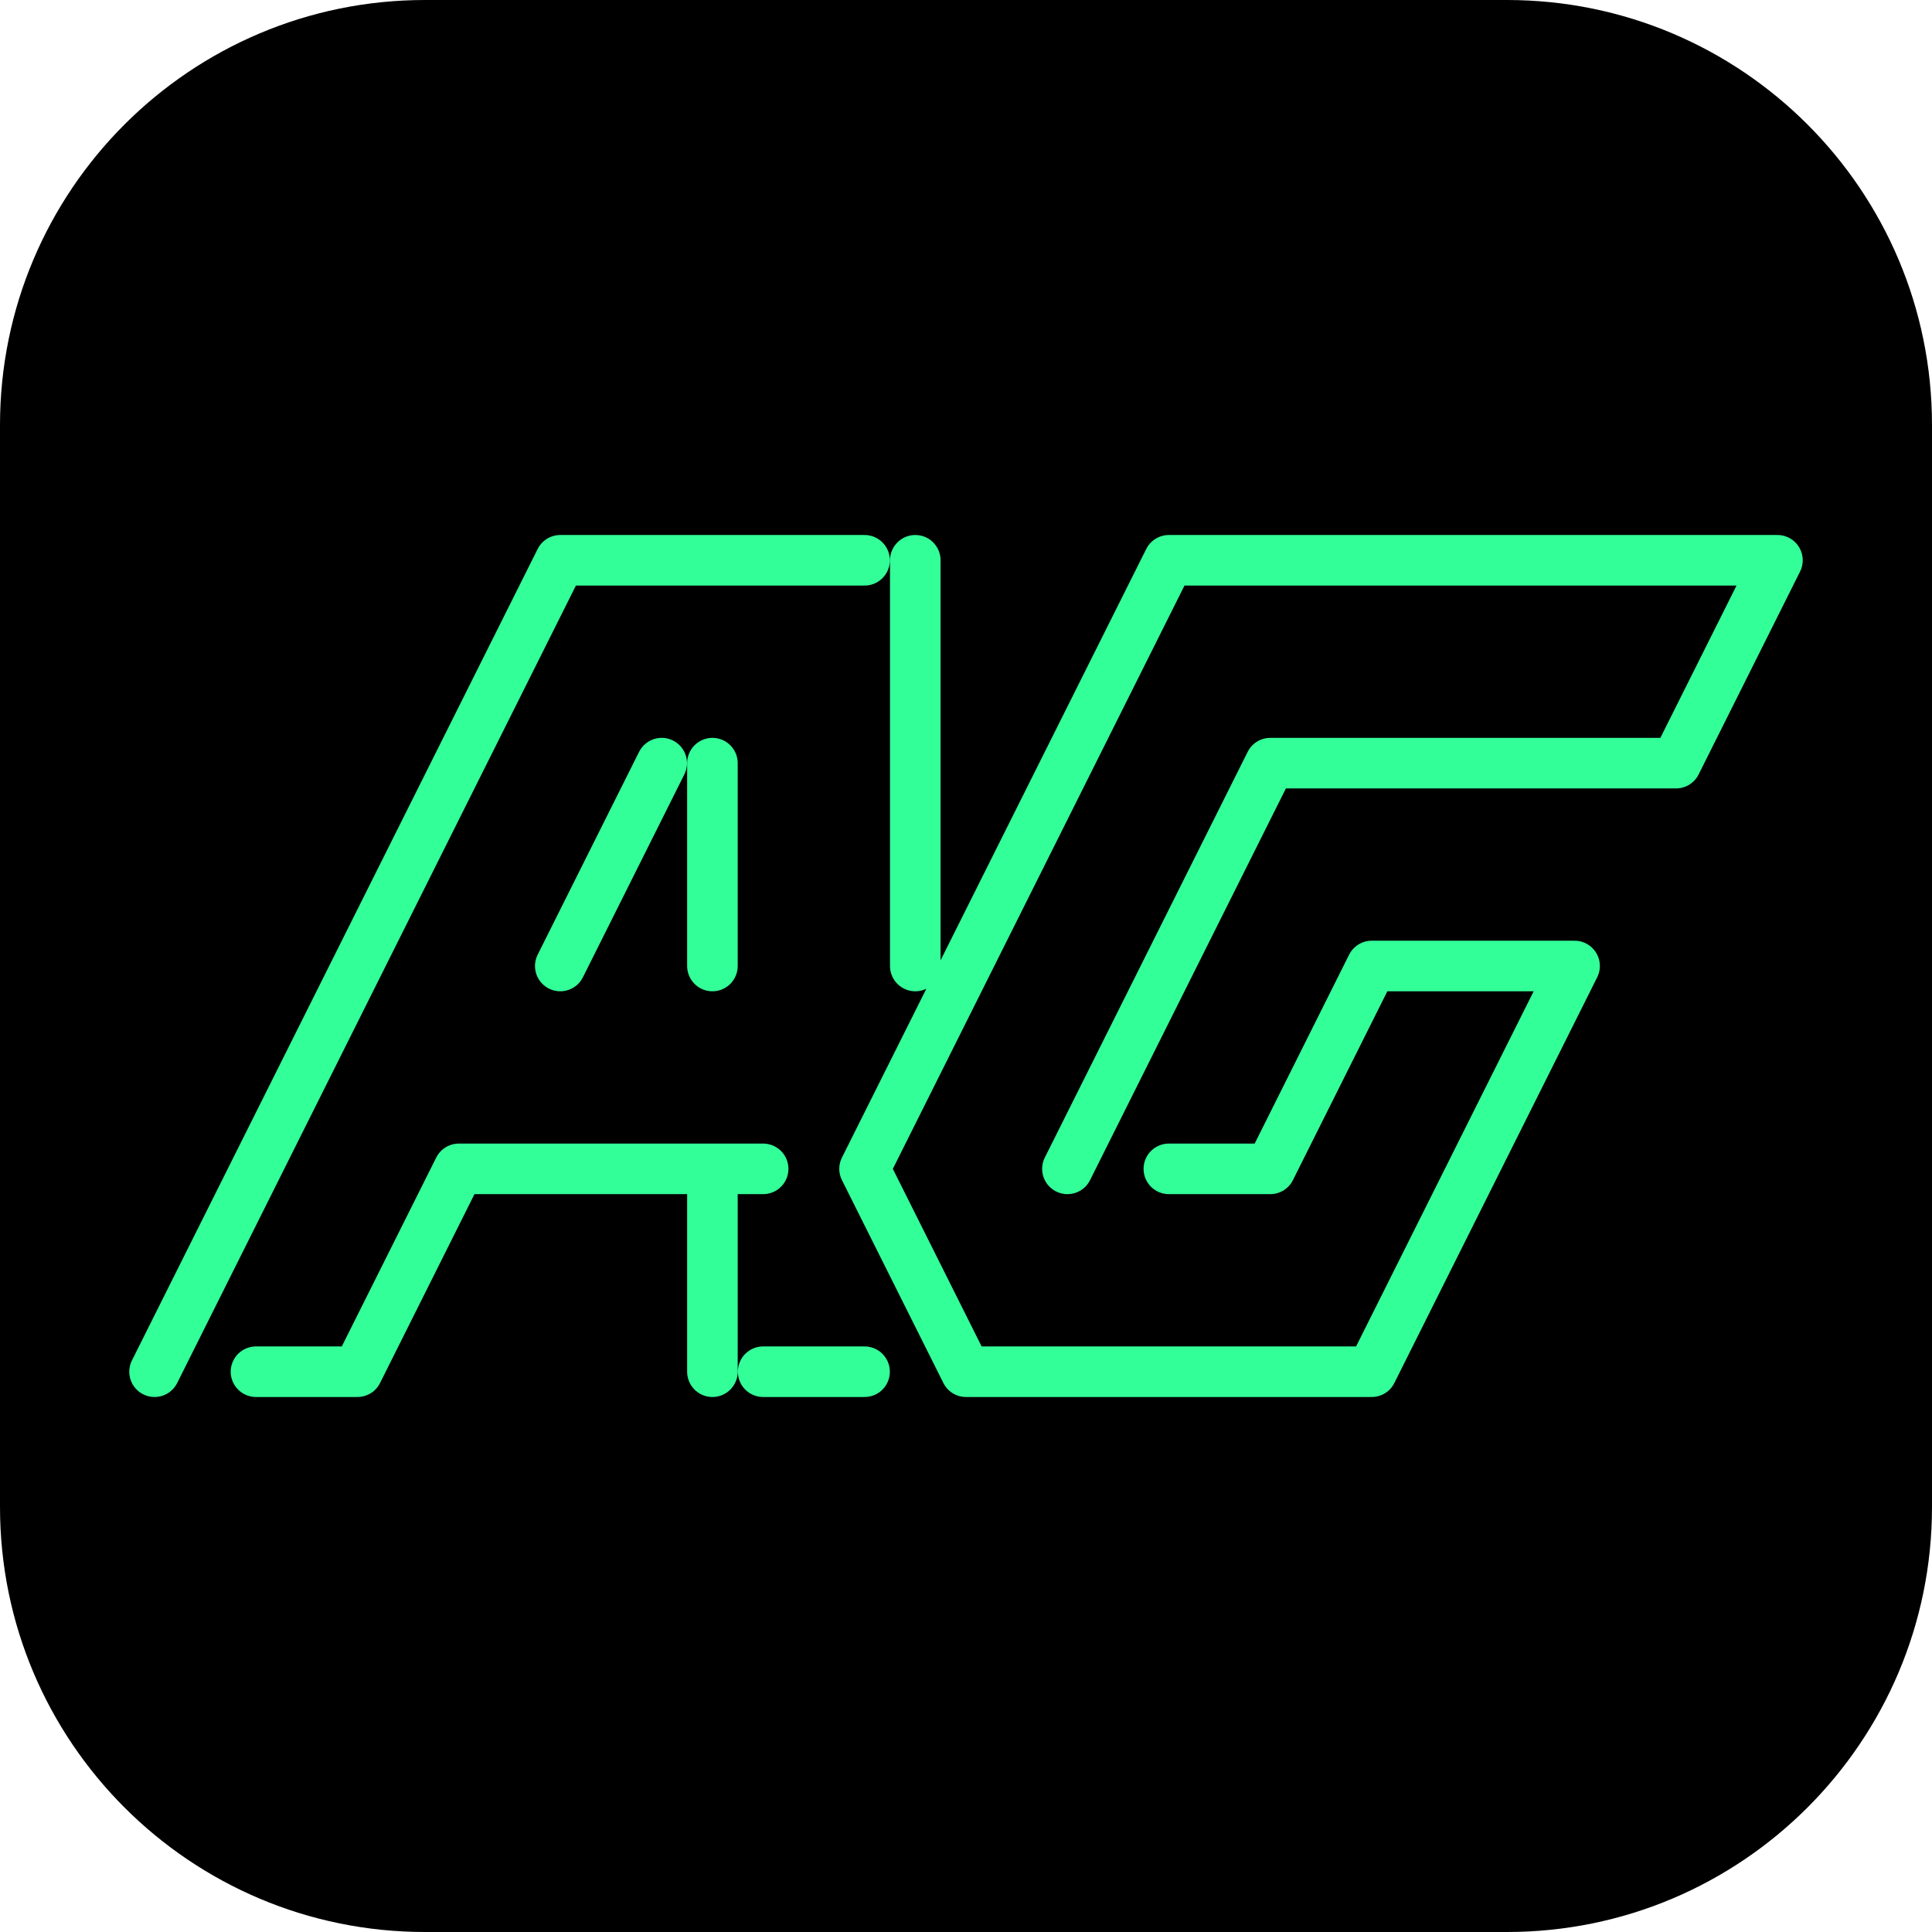
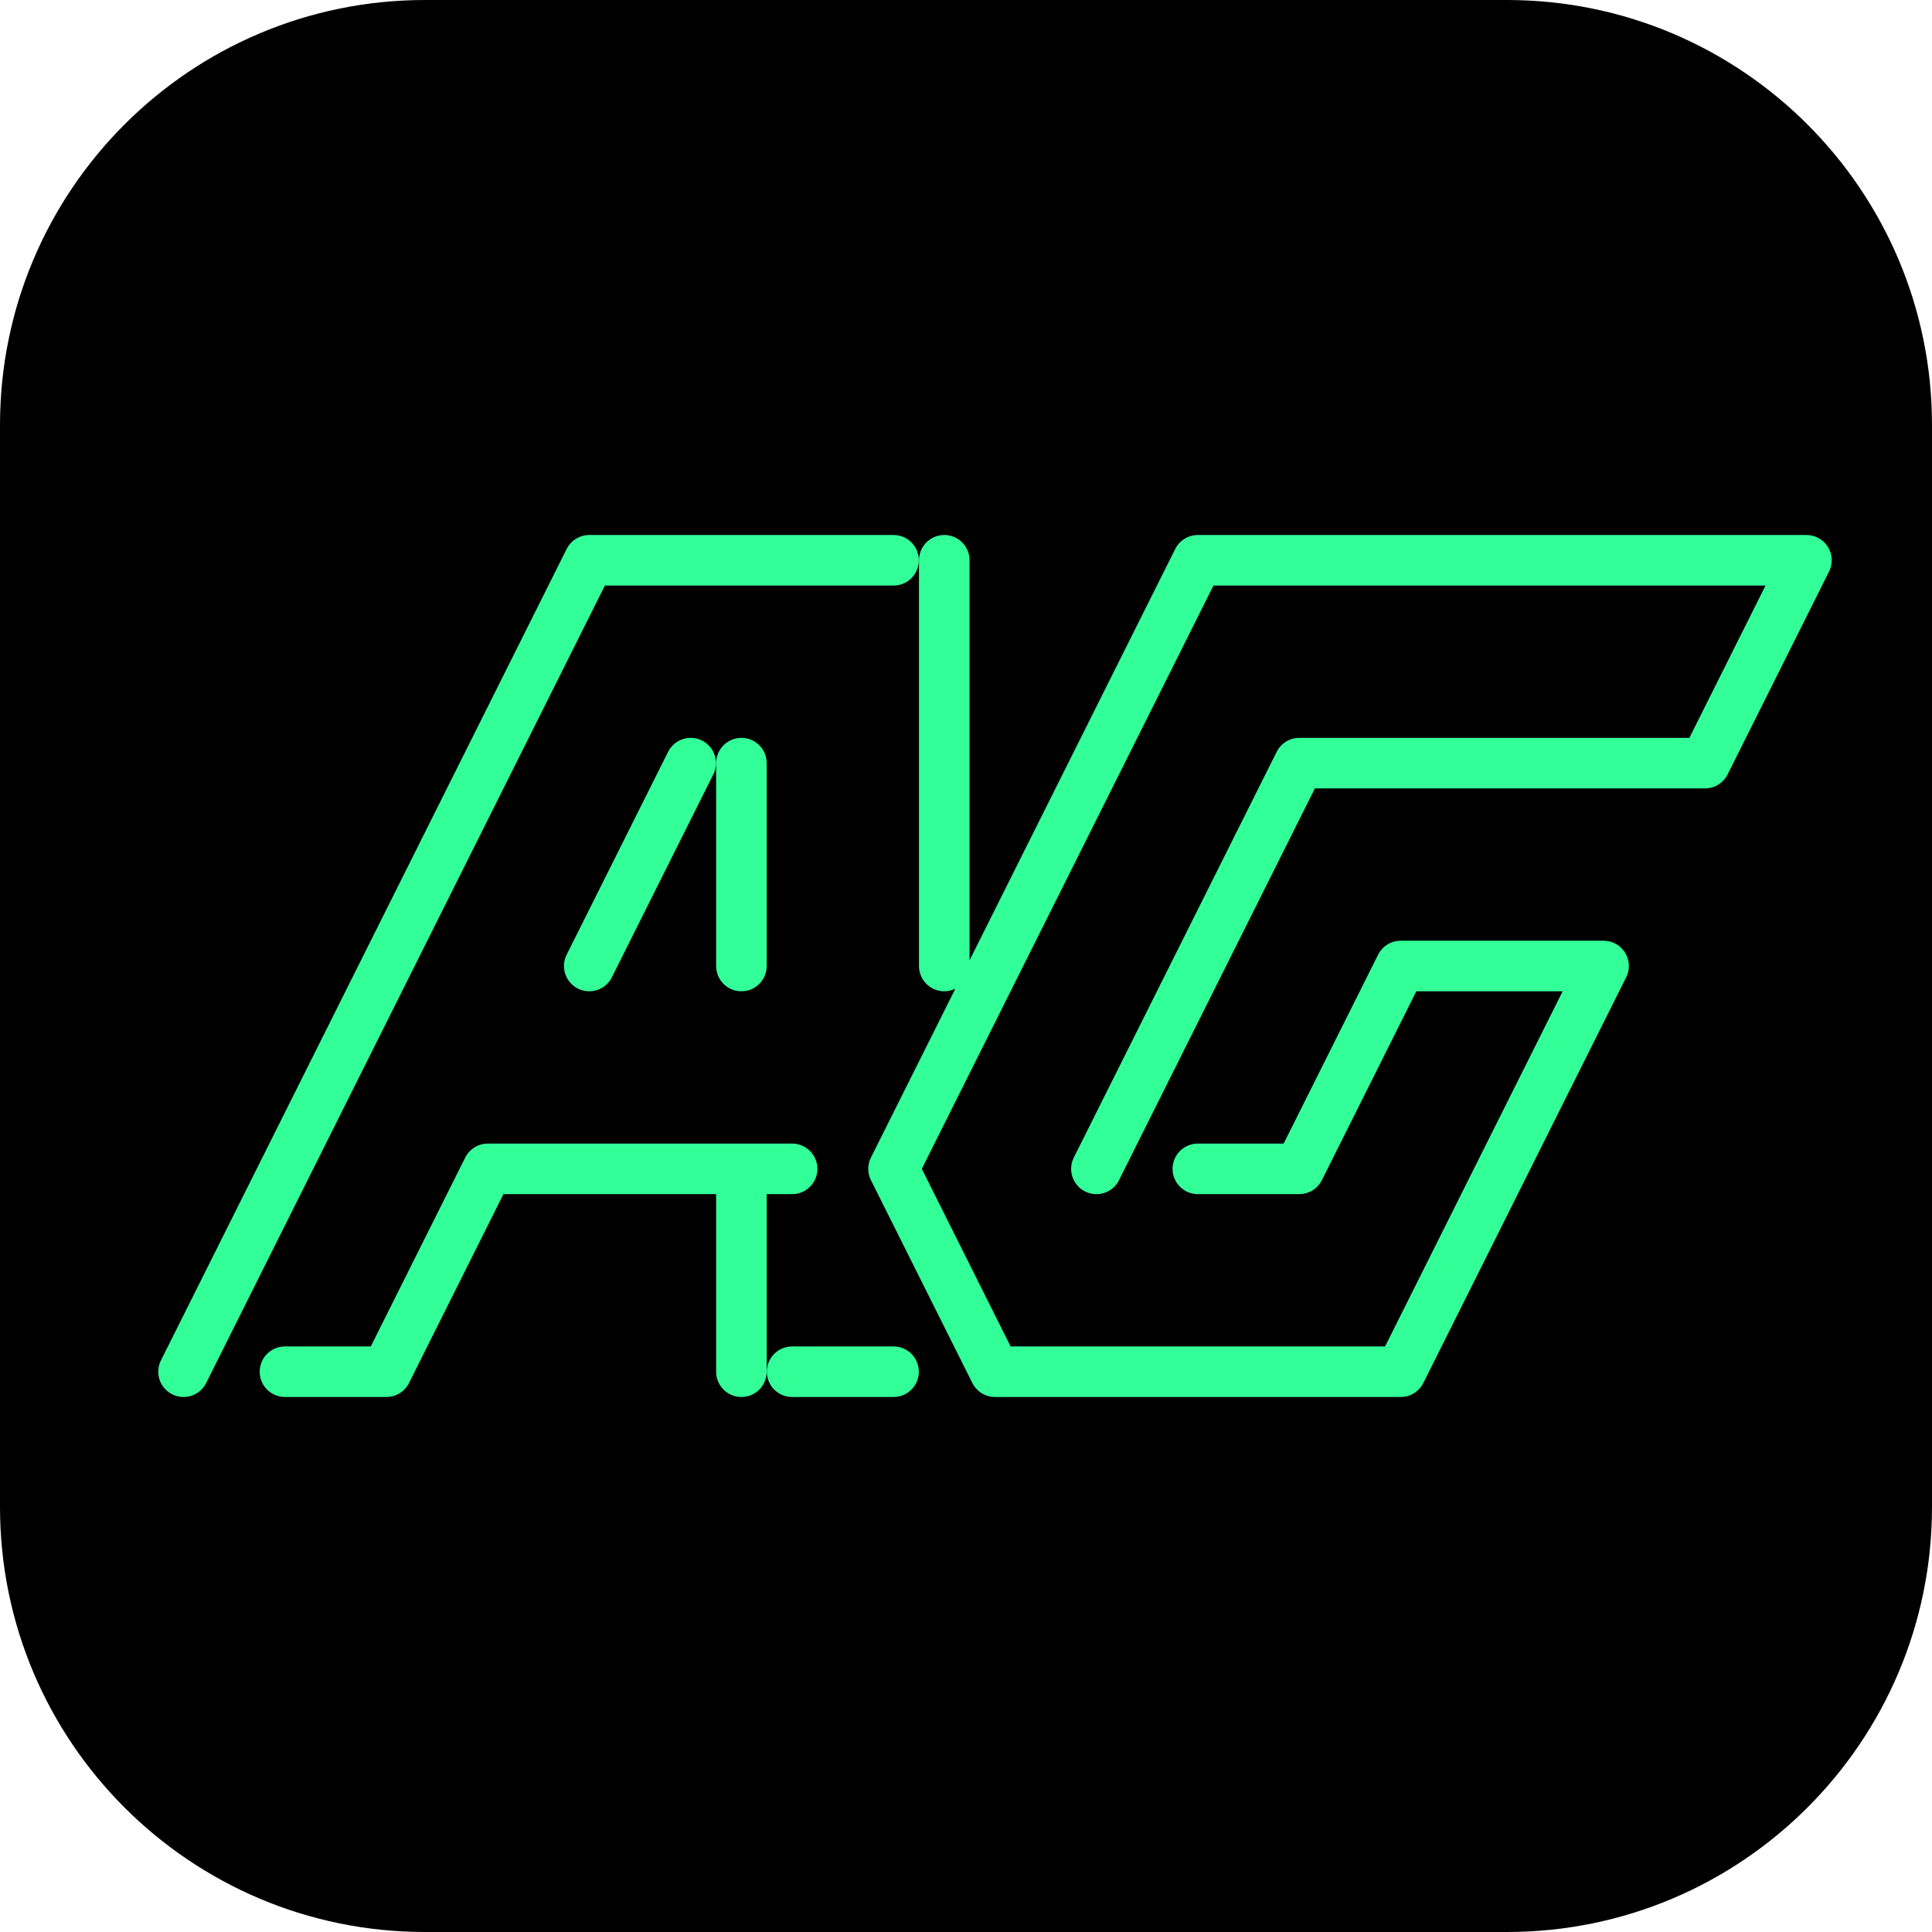
<svg xmlns="http://www.w3.org/2000/svg" viewBox="0 0 256 256" width="256" height="256">
  <rect width="256" height="256" rx="56.32" fill="#000000" />
-   <path d="M74.24 74.24L87.68 74.24M87.68 74.24L101.12 74.24M101.12 74.24L114.56 74.24M154.88 74.24L168.32 74.24M168.32 74.24L181.76 74.24M181.76 74.24L195.20 74.24M195.20 74.24L208.64 74.24M208.64 74.24L222.08 74.24M222.08 74.24L235.52 74.24M60.80 101.12L74.24 74.24M121.28 74.24L121.28 101.12M141.44 101.12L154.88 74.24M168.32 101.12L181.76 101.12M181.76 101.12L195.20 101.12M195.20 101.12L208.64 101.12M208.64 101.12L222.08 101.12M222.08 101.12L235.52 74.24M47.36 128.00L60.80 101.12M74.24 128.00L87.68 101.12M94.40 101.12L94.40 128.00M121.28 101.12L121.28 128.00M128.00 128.00L141.44 101.12M154.88 128.00L168.32 101.12M181.76 128.00L195.20 128.00M195.20 128.00L208.64 128.00M33.92 154.88L47.36 128.00M60.80 154.88L74.24 154.88M74.24 154.88L87.68 154.88M87.68 154.88L101.12 154.88M114.56 154.88L128.00 128.00M141.44 154.88L154.88 128.00M154.88 154.88L168.32 154.88M168.32 154.88L181.76 128.00M195.20 154.88L208.64 128.00M20.48 181.76L33.92 154.88M33.92 181.76L47.36 181.76M47.36 181.76L60.80 154.88M94.40 154.88L94.40 181.76M101.12 181.76L114.56 181.76M114.56 154.88L128.00 181.76M128.00 181.76L141.44 181.76M141.44 181.76L154.88 181.76M154.88 181.76L168.32 181.76M168.32 181.76L181.76 181.76M181.76 181.76L195.20 154.88" fill="none" stroke="#33ff99" stroke-width="6.7" stroke-linecap="round" stroke-linejoin="round" />
+   <path d="M78.08 74.24L91.52 74.24M91.52 74.24L104.96 74.24M104.96 74.24L118.40 74.24M158.72 74.24L172.16 74.24M172.16 74.24L185.60 74.24M185.60 74.24L199.04 74.24M199.04 74.24L212.48 74.24M212.48 74.24L225.92 74.24M225.92 74.24L239.36 74.24M64.64 101.12L78.08 74.24M125.12 74.24L125.12 101.12M145.28 101.12L158.72 74.24M172.16 101.12L185.60 101.12M185.60 101.12L199.04 101.12M199.04 101.12L212.48 101.12M212.48 101.12L225.92 101.12M225.92 101.12L239.36 74.24M51.20 128.00L64.64 101.12M78.08 128.00L91.52 101.12M98.24 101.12L98.24 128.00M125.12 101.12L125.12 128.00M131.84 128.00L145.28 101.12M158.72 128.00L172.16 101.12M185.60 128.00L199.04 128.00M199.04 128.00L212.48 128.00M37.76 154.88L51.20 128.00M64.64 154.88L78.08 154.88M78.08 154.88L91.52 154.88M91.52 154.88L104.96 154.88M118.40 154.88L131.84 128.00M145.28 154.88L158.72 128.00M158.72 154.88L172.16 154.88M172.16 154.88L185.60 128.00M199.04 154.88L212.48 128.00M24.32 181.76L37.76 154.88M37.76 181.76L51.20 181.76M51.20 181.76L64.64 154.88M98.24 154.88L98.24 181.76M104.96 181.76L118.40 181.76M118.40 154.88L131.84 181.76M131.84 181.76L145.28 181.76M145.28 181.76L158.72 181.76M158.72 181.76L172.16 181.76M172.16 181.76L185.60 181.76M185.60 181.76L199.04 154.88" fill="none" stroke="#33ff99" stroke-width="6.7" stroke-linecap="round" stroke-linejoin="round" />
</svg>
